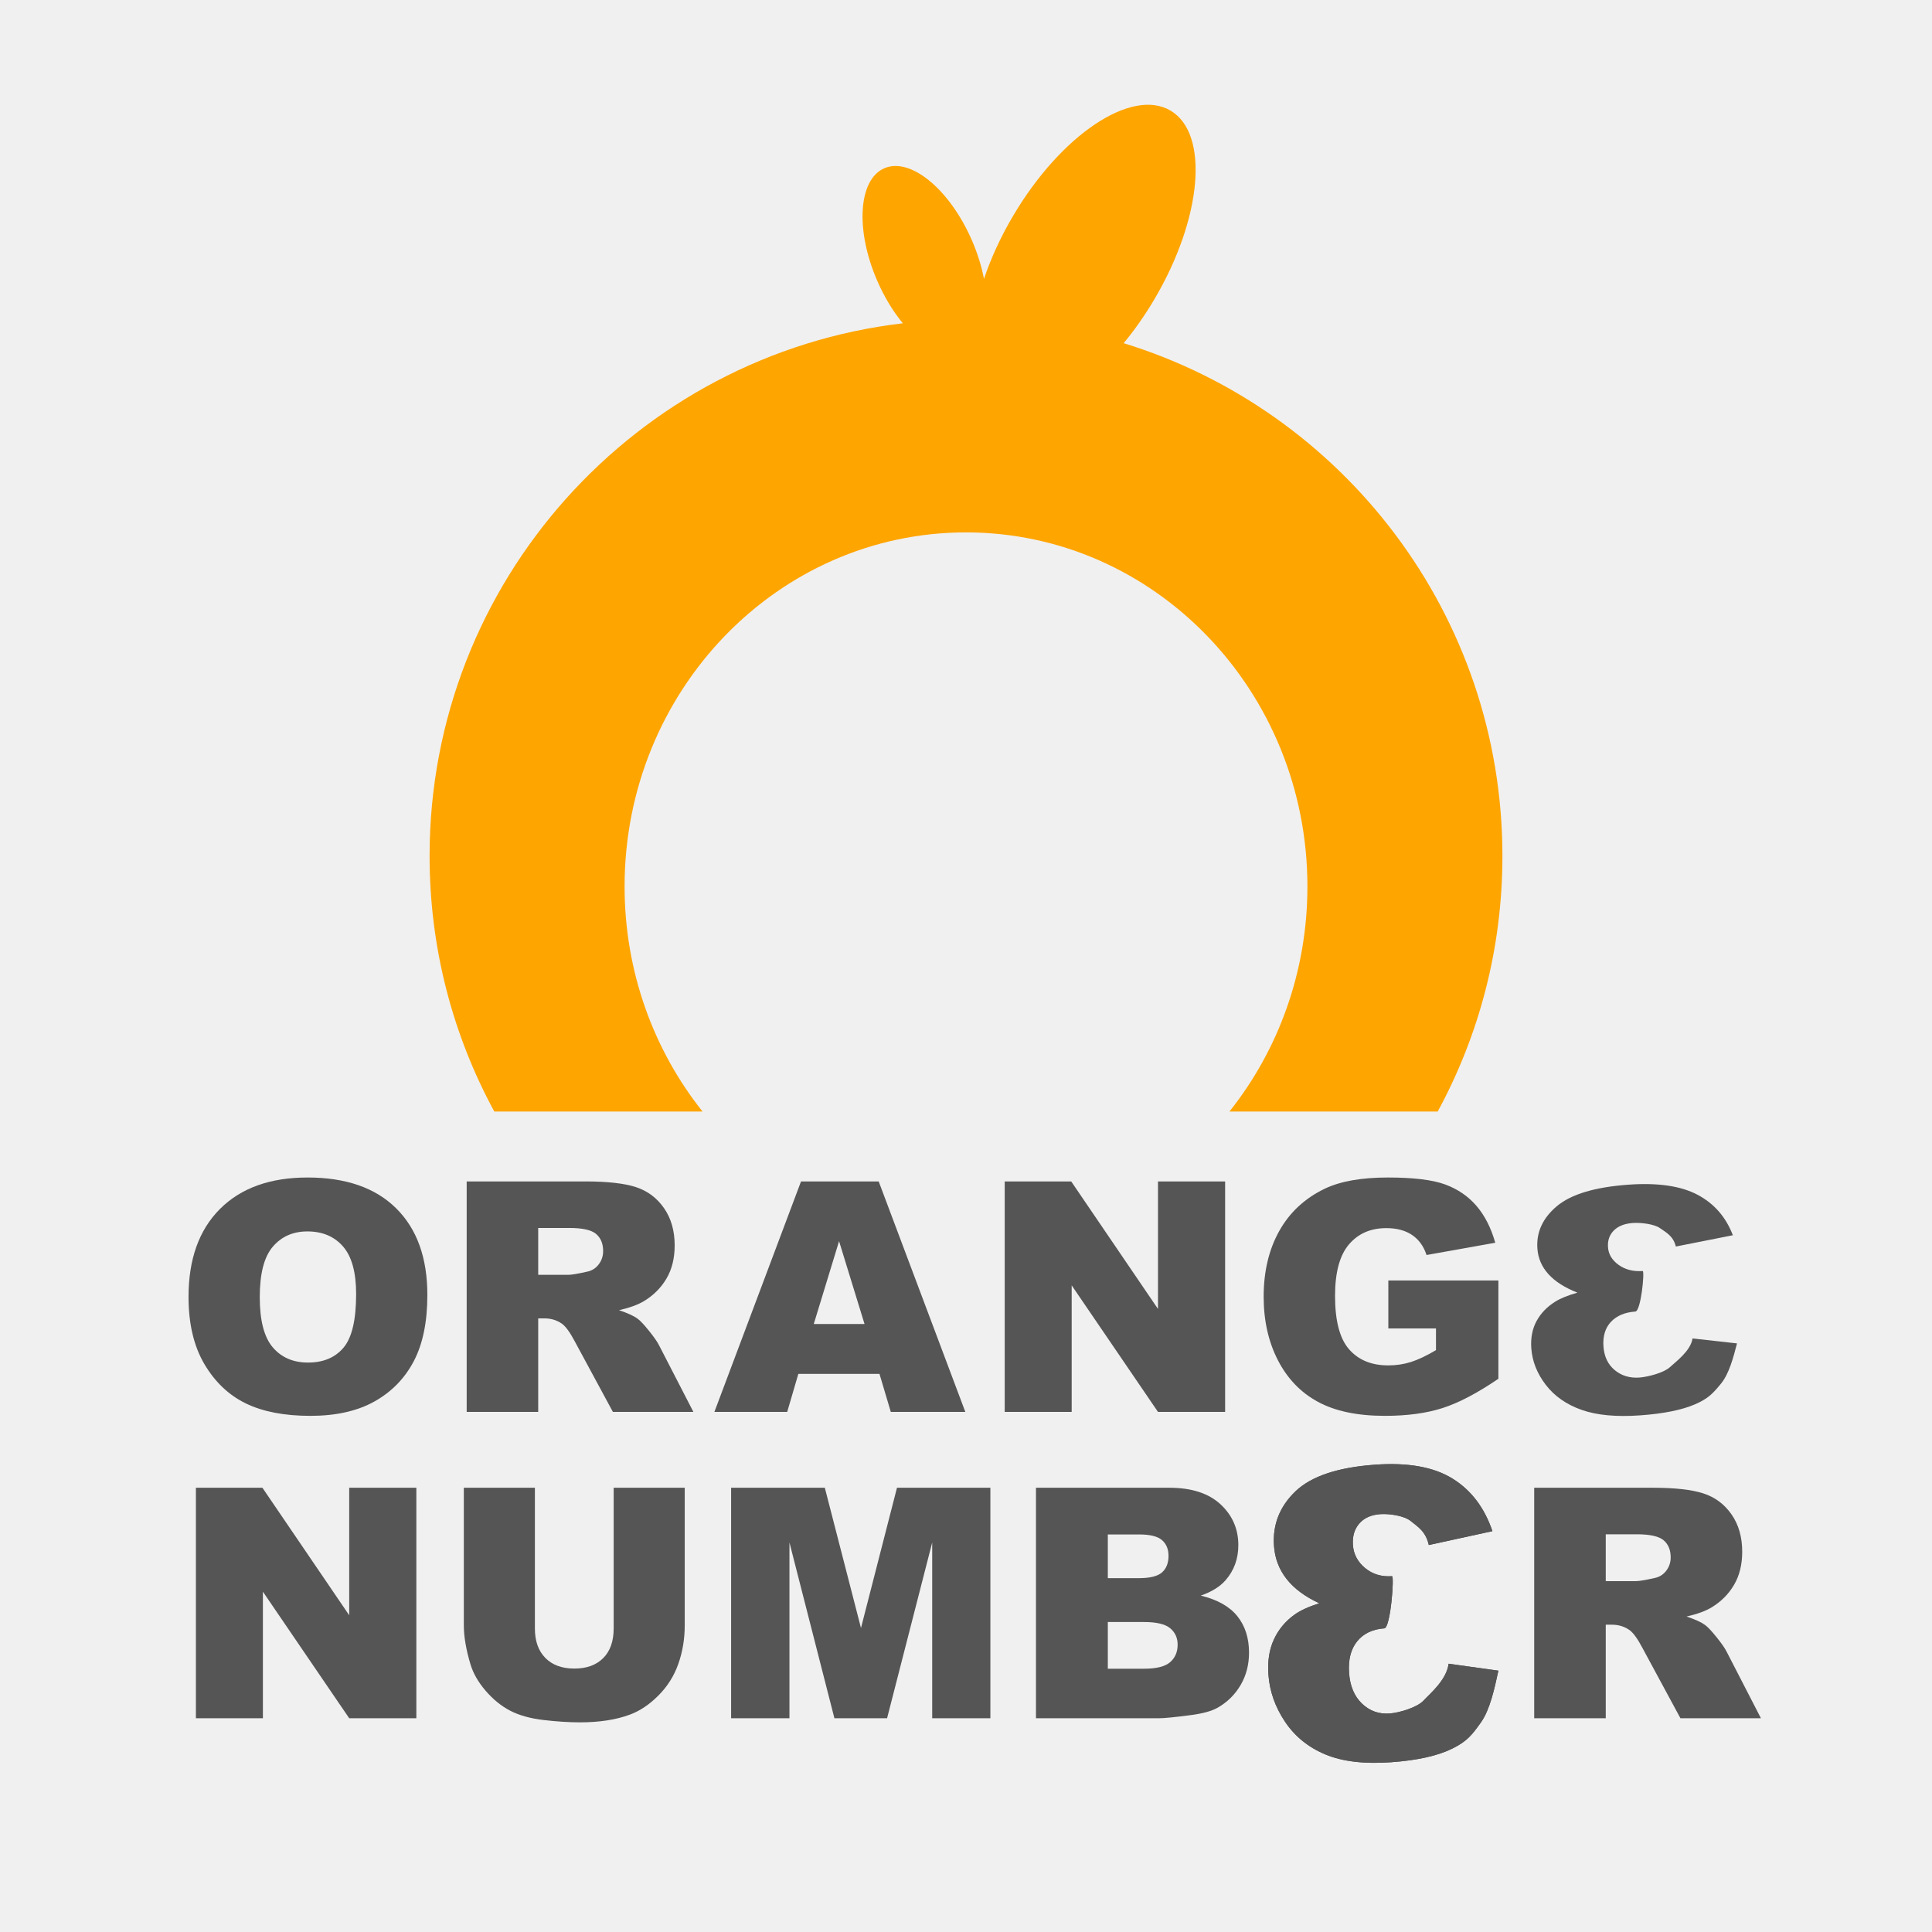
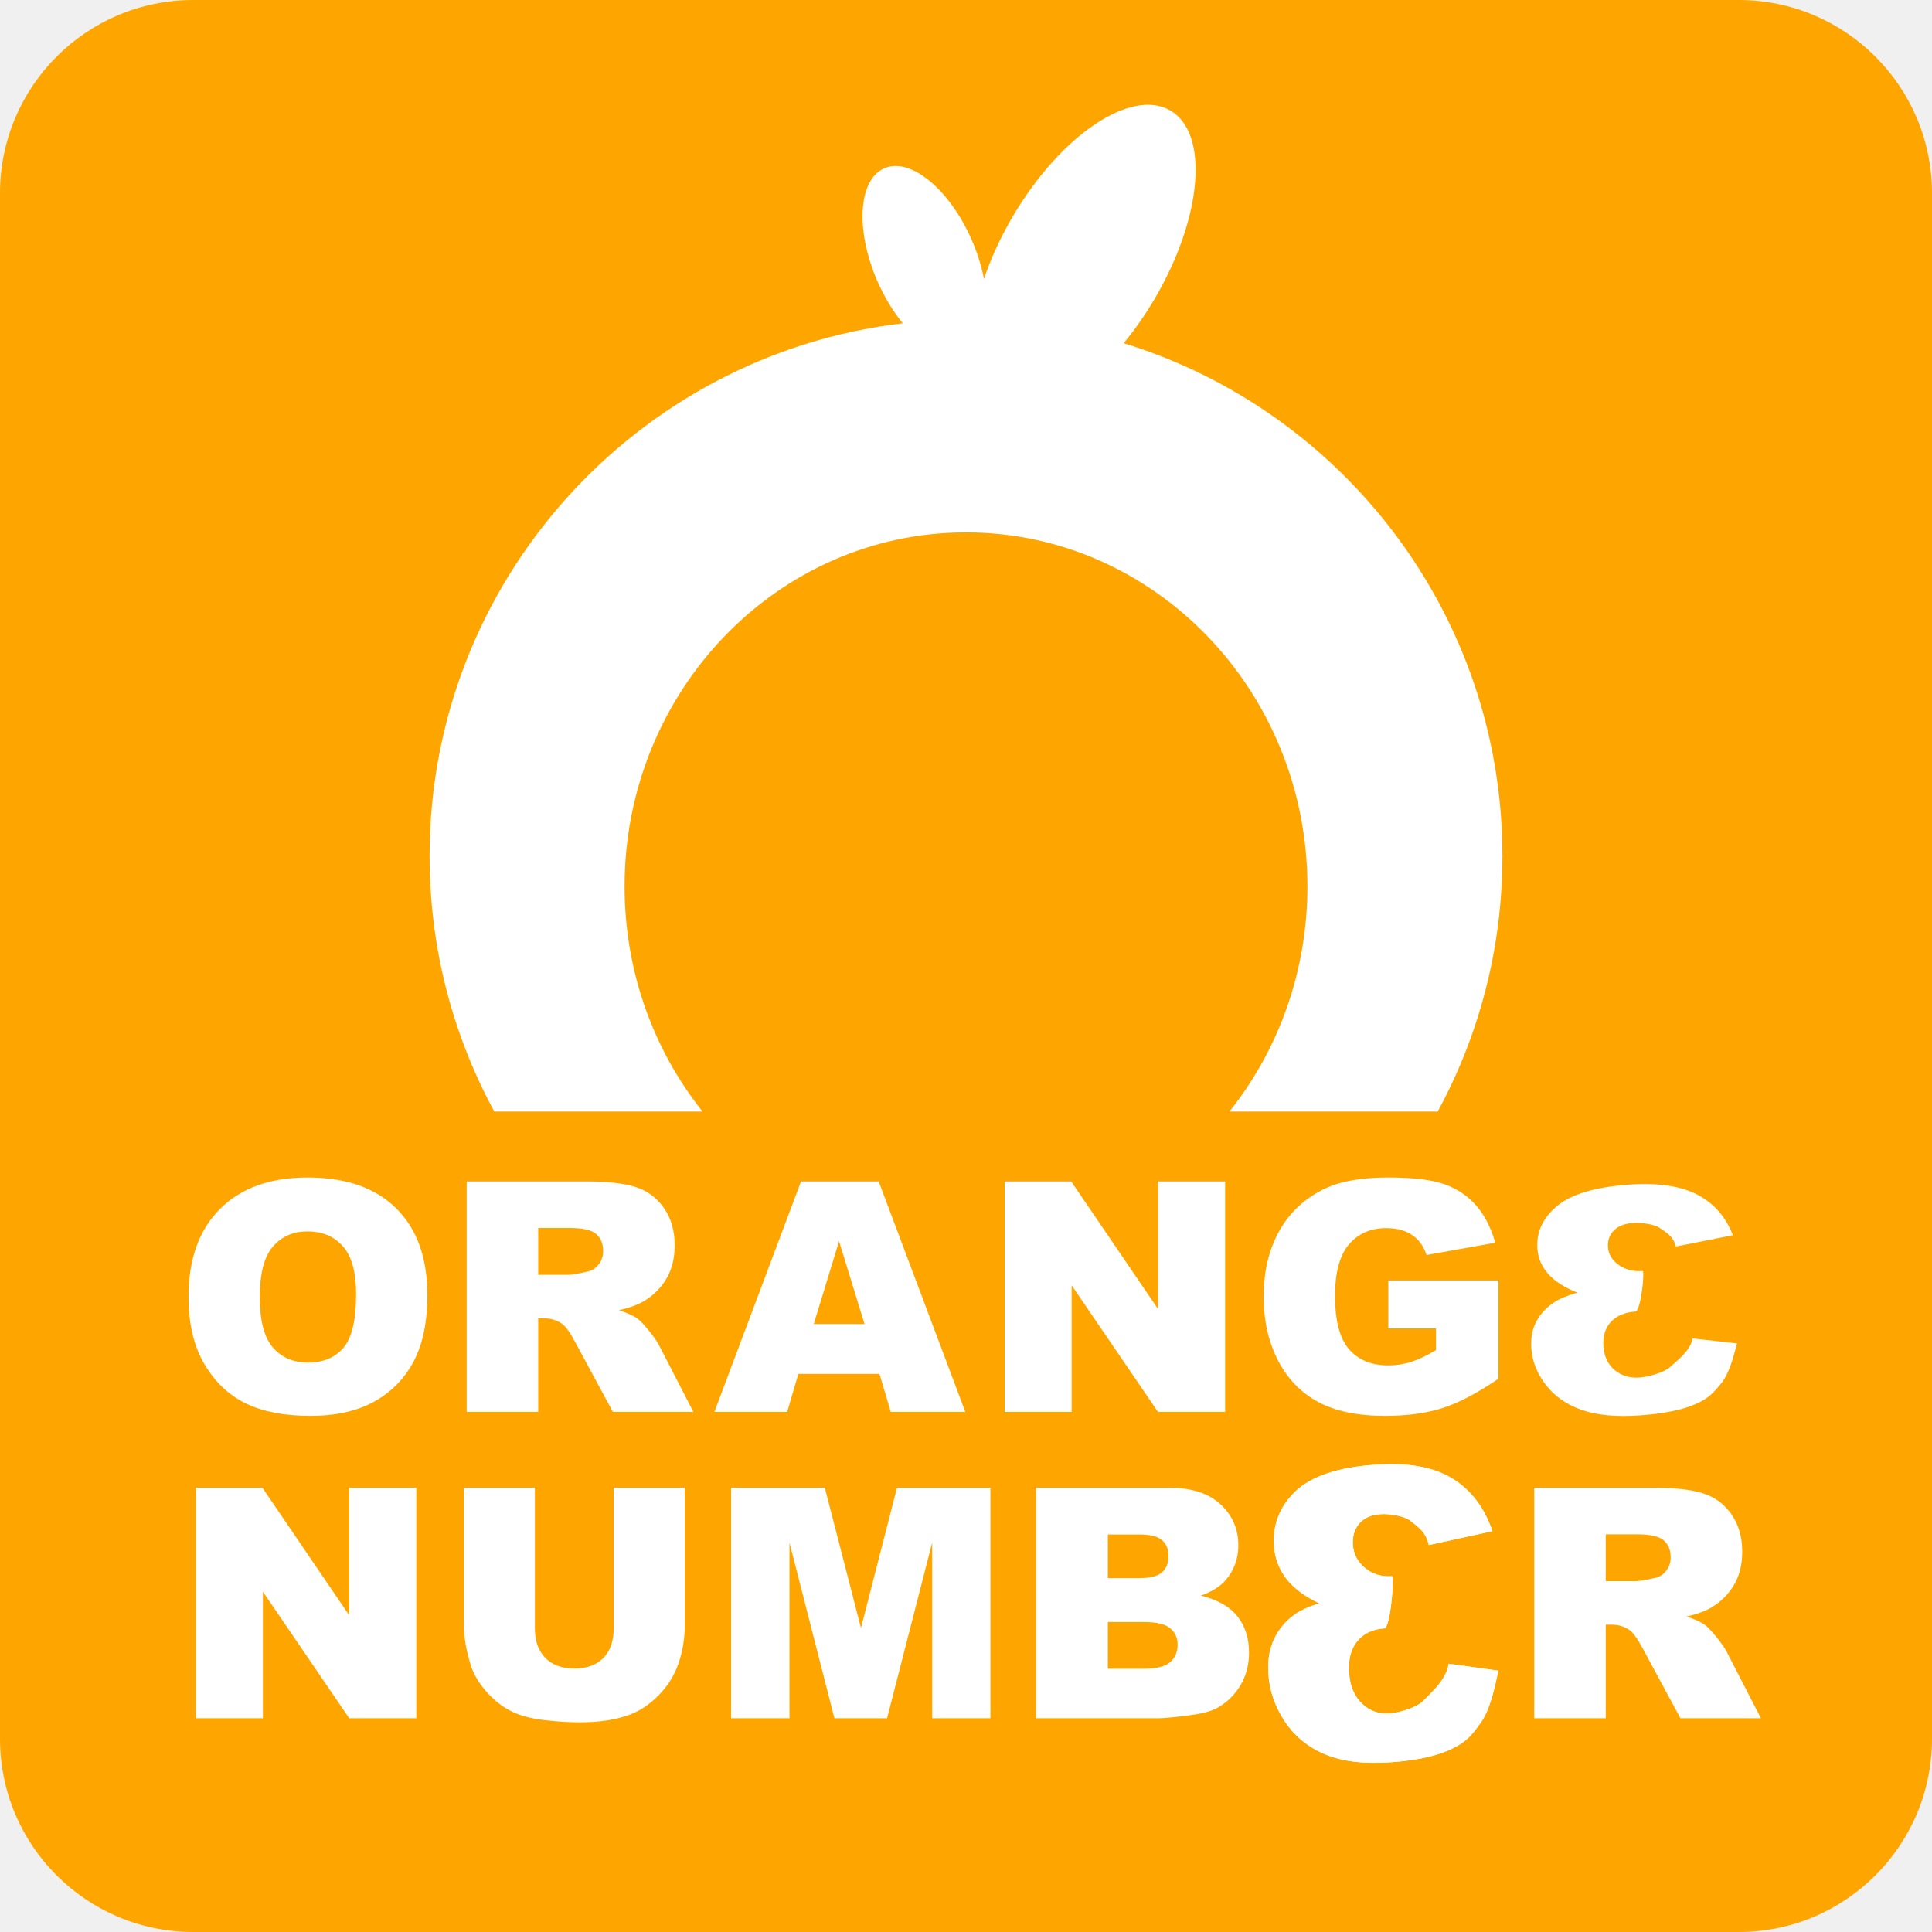
<svg xmlns="http://www.w3.org/2000/svg" height="100%" style="fill-rule:evenodd;clip-rule:evenodd;stroke-linejoin:round;stroke-miterlimit:2;" version="1.1" viewBox="0 0 120 120" width="100%" xml:space="preserve">
-   <g id="Orange" style="fill:#ffa500;">
+   <g id="background" style="fill:#ffa500;">
+     <path id="Background" d="M120,12c0,-6.623 -5.377,-12 -12,-12l-96,0c-6.623,0 -12,5.377 -12,12l0,96c0,6.623 5.377,12 12,12l96,0c6.623,0 12,-5.377 12,-12l0,-96Z" />
+   </g>
+   <g id="Orange" style="fill:#fff;">
    <path d="M62.925,13.408c2.976,-5.039 7.358,-7.968 9.779,-6.538c2.422,1.43 1.971,6.682 -1.005,11.721c-0.589,0.997 -1.233,1.911 -1.905,2.725c13.615,4.187 23.524,16.872 23.524,31.853c0,5.745 -1.457,11.152 -4.021,15.872l-12.935,0c3.026,-3.802 4.844,-8.674 4.844,-13.983c0,-12.136 -9.502,-21.99 -21.206,-21.99c-11.704,0 -21.206,9.854 -21.206,21.99c0,5.309 1.818,10.181 4.844,13.983l-12.935,0c-2.564,-4.72 -4.021,-10.127 -4.021,-15.872c0,-17.061 12.851,-31.145 29.394,-33.089c-0.593,-0.721 -1.139,-1.609 -1.579,-2.616c-1.382,-3.164 -1.19,-6.306 0.427,-7.012c1.617,-0.706 4.051,1.289 5.433,4.453c0.359,0.821 0.611,1.641 0.76,2.417c0.427,-1.271 1.031,-2.6 1.808,-3.914Z" />
  </g>
-   <g id="texts" style="fill:#555;">
+   <g id="texts" style="fill:#fff;">
    <g>
      <path d="M11.71,80.549c0,-2.337 0.651,-4.157 1.953,-5.459c1.302,-1.302 3.116,-1.953 5.44,-1.953c2.383,0 4.218,0.639 5.508,1.919c1.289,1.279 1.933,3.071 1.933,5.376c0,1.673 -0.281,3.045 -0.845,4.116c-0.563,1.071 -1.377,1.904 -2.441,2.5c-1.064,0.595 -2.391,0.893 -3.979,0.893c-1.615,0 -2.951,-0.257 -4.009,-0.771c-1.058,-0.514 -1.916,-1.328 -2.574,-2.442c-0.657,-1.113 -0.986,-2.506 -0.986,-4.179Zm4.424,0.019c0,1.446 0.269,2.484 0.806,3.116c0.537,0.631 1.268,0.947 2.192,0.947c0.951,0 1.686,-0.309 2.207,-0.928c0.521,-0.618 0.781,-1.728 0.781,-3.33c0,-1.348 -0.272,-2.332 -0.815,-2.954c-0.544,-0.622 -1.281,-0.933 -2.212,-0.933c-0.892,0 -1.608,0.316 -2.148,0.948c-0.541,0.631 -0.811,1.676 -0.811,3.134Z" style="fill-rule:nonzero;" />
      <path d="M28.986,87.697l0,-14.316l7.373,0c1.367,0 2.412,0.117 3.134,0.351c0.723,0.235 1.306,0.669 1.748,1.304c0.443,0.635 0.664,1.408 0.664,2.319c0,0.795 -0.169,1.48 -0.507,2.056c-0.339,0.576 -0.804,1.043 -1.397,1.401c-0.377,0.228 -0.895,0.417 -1.553,0.567c0.528,0.176 0.912,0.351 1.153,0.527c0.163,0.117 0.399,0.368 0.708,0.752c0.309,0.384 0.516,0.68 0.62,0.889l2.139,4.15l-5,0l-2.364,-4.375c-0.299,-0.566 -0.566,-0.934 -0.8,-1.103c-0.32,-0.222 -0.681,-0.332 -1.084,-0.332l-0.391,0l0,5.81l-4.443,0Zm4.443,-8.515l1.865,0c0.202,0 0.593,-0.066 1.172,-0.196c0.293,-0.058 0.532,-0.208 0.718,-0.449c0.185,-0.241 0.278,-0.518 0.278,-0.83c0,-0.462 -0.146,-0.817 -0.439,-1.065c-0.293,-0.247 -0.843,-0.371 -1.651,-0.371l-1.943,0l0,2.911Z" style="fill-rule:nonzero;" />
      <path d="M54.626,85.334l-5.039,0l-0.693,2.363l-4.522,0l5.381,-14.316l4.824,0l5.381,14.316l-4.629,0l-0.703,-2.363Zm-0.928,-3.096l-1.582,-5.146l-1.572,5.146l3.154,0Z" style="fill-rule:nonzero;" />
      <path d="M62.404,73.381l4.131,0l5.39,7.92l0,-7.92l4.17,0l0,14.316l-4.17,0l-5.361,-7.861l0,7.861l-4.16,0l0,-14.316Z" style="fill-rule:nonzero;" />
      <path d="M86.232,82.512l0,-2.979l6.836,0l0,6.104c-1.309,0.892 -2.466,1.499 -3.472,1.821c-1.005,0.322 -2.199,0.483 -3.579,0.483c-1.699,0 -3.084,-0.289 -4.155,-0.869c-1.071,-0.579 -1.901,-1.442 -2.49,-2.588c-0.589,-1.146 -0.884,-2.461 -0.884,-3.945c0,-1.563 0.322,-2.922 0.967,-4.077c0.644,-1.156 1.588,-2.033 2.832,-2.632c0.97,-0.462 2.275,-0.693 3.916,-0.693c1.582,0 2.765,0.143 3.55,0.429c0.784,0.287 1.435,0.731 1.953,1.333c0.517,0.603 0.906,1.366 1.167,2.29l-4.268,0.762c-0.176,-0.54 -0.473,-0.954 -0.893,-1.24c-0.42,-0.287 -0.956,-0.43 -1.607,-0.43c-0.97,0 -1.743,0.337 -2.319,1.011c-0.576,0.674 -0.864,1.74 -0.864,3.198c0,1.55 0.291,2.656 0.874,3.32c0.582,0.665 1.394,0.997 2.436,0.997c0.495,0 0.967,-0.072 1.416,-0.215c0.449,-0.144 0.964,-0.388 1.543,-0.733l0,-1.347l-2.959,0Z" style="fill-rule:nonzero;" />
    </g>
    <g>
      <path d="M12.168,92.407l4.131,0l5.391,7.92l0,-7.92l4.17,0l0,14.317l-4.17,0l-5.361,-7.862l0,7.862l-4.161,0l0,-14.317Z" style="fill-rule:nonzero;" />
      <path d="M38.116,92.407l4.414,0l0,8.535c0,0.847 -0.132,1.646 -0.396,2.398c-0.263,0.752 -0.677,1.409 -1.24,1.972c-0.563,0.564 -1.154,0.959 -1.772,1.187c-0.86,0.319 -1.892,0.479 -3.096,0.479c-0.697,0 -1.457,-0.049 -2.28,-0.147c-0.824,-0.098 -1.512,-0.291 -2.066,-0.581c-0.553,-0.29 -1.059,-0.702 -1.518,-1.235c-0.459,-0.534 -0.773,-1.084 -0.943,-1.651c-0.273,-0.911 -0.41,-1.719 -0.41,-2.422l0,-8.535l4.414,0l0,8.74c0,0.782 0.217,1.392 0.65,1.831c0.433,0.44 1.033,0.66 1.801,0.66c0.762,0 1.359,-0.217 1.792,-0.65c0.433,-0.433 0.65,-1.046 0.65,-1.841l0,-8.74Z" style="fill-rule:nonzero;" />
      <path d="M45.411,92.407l5.82,0l2.246,8.711l2.236,-8.711l5.801,0l0,14.317l-3.613,0l0,-10.918l-2.803,10.918l-3.271,0l-2.793,-10.918l0,10.918l-3.623,0l0,-14.317Z" style="fill-rule:nonzero;" />
      <path d="M64.346,92.407l8.281,0c1.381,0 2.44,0.342 3.179,1.026c0.739,0.683 1.109,1.53 1.109,2.539c0,0.846 -0.264,1.572 -0.791,2.177c-0.352,0.404 -0.866,0.723 -1.543,0.957c1.028,0.248 1.785,0.673 2.27,1.275c0.485,0.602 0.728,1.359 0.728,2.27c0,0.743 -0.173,1.41 -0.518,2.002c-0.345,0.593 -0.817,1.061 -1.416,1.407c-0.371,0.214 -0.931,0.371 -1.68,0.468c-0.996,0.131 -1.657,0.196 -1.982,0.196l-7.637,0l0,-14.317Zm4.463,5.615l1.924,0c0.69,0 1.17,-0.118 1.44,-0.356c0.271,-0.238 0.406,-0.581 0.406,-1.03c0,-0.417 -0.135,-0.742 -0.406,-0.977c-0.27,-0.234 -0.74,-0.351 -1.411,-0.351l-1.953,0l0,2.714Zm0,5.625l2.256,0c0.762,0 1.299,-0.135 1.611,-0.405c0.313,-0.27 0.469,-0.633 0.469,-1.089c0,-0.423 -0.155,-0.763 -0.464,-1.02c-0.309,-0.257 -0.851,-0.386 -1.626,-0.386l-2.246,0l0,2.9Z" style="fill-rule:nonzero;" />
      <path d="M95.292,106.724l0,-14.317l7.374,0c1.367,0 2.412,0.117 3.134,0.352c0.723,0.234 1.306,0.669 1.748,1.303c0.443,0.635 0.664,1.408 0.664,2.32c0,0.794 -0.169,1.479 -0.507,2.055c-0.339,0.577 -0.804,1.044 -1.397,1.402c-0.377,0.228 -0.895,0.417 -1.553,0.566c0.528,0.176 0.912,0.352 1.153,0.528c0.162,0.117 0.398,0.367 0.708,0.752c0.309,0.384 0.516,0.68 0.62,0.888l2.139,4.151l-5,0l-2.364,-4.375c-0.299,-0.567 -0.566,-0.935 -0.801,-1.104c-0.319,-0.221 -0.68,-0.332 -1.084,-0.332l-0.39,0l0,5.811l-4.444,0Zm4.444,-8.516l1.865,0c0.202,0 0.593,-0.065 1.172,-0.195c0.293,-0.059 0.532,-0.209 0.718,-0.45c0.185,-0.24 0.278,-0.517 0.278,-0.83c0,-0.462 -0.146,-0.817 -0.439,-1.064c-0.293,-0.247 -0.844,-0.371 -1.651,-0.371l-1.943,0l0,2.91Z" style="fill-rule:nonzero;" />
    </g>
    <g>
      <path d="M88.745,95.964l3.952,-0.861c-0.496,-1.465 -1.327,-2.556 -2.492,-3.273c-1.165,-0.716 -2.762,-1.001 -4.791,-0.856c-2.33,0.166 -3.983,0.721 -4.96,1.664c-0.977,0.943 -1.418,2.072 -1.324,3.387c0.055,0.771 0.316,1.454 0.783,2.049c0.466,0.595 1.143,1.097 2.029,1.507c-0.678,0.22 -1.191,0.456 -1.54,0.71c-0.567,0.407 -0.993,0.921 -1.279,1.541c-0.286,0.621 -0.4,1.345 -0.34,2.173c0.074,1.039 0.417,2.016 1.029,2.93c0.612,0.915 1.448,1.594 2.508,2.036c1.059,0.442 2.421,0.604 4.085,0.485c1.624,-0.116 2.891,-0.398 3.801,-0.847c0.91,-0.449 1.228,-0.854 1.78,-1.631c0.553,-0.778 0.837,-2.075 1.082,-3.21l-3.092,-0.431c-0.124,1.012 -1.176,1.875 -1.559,2.29c-0.382,0.415 -1.473,0.755 -2.106,0.801c-0.666,0.047 -1.237,-0.157 -1.714,-0.612c-0.477,-0.455 -0.745,-1.089 -0.803,-1.901c-0.059,-0.828 0.108,-1.484 0.501,-1.969c0.394,-0.485 0.956,-0.754 1.687,-0.806c0.389,-0.028 0.632,-3.252 0.478,-3.241c-0.65,0.047 -1.206,-0.122 -1.67,-0.504c-0.464,-0.383 -0.716,-0.859 -0.757,-1.427c-0.039,-0.544 0.092,-0.99 0.394,-1.338c0.301,-0.348 0.736,-0.542 1.304,-0.583c0.585,-0.041 1.507,0.105 1.898,0.432c0.39,0.327 0.923,0.61 1.116,1.485Z" style="fill-rule:nonzero;" />
      <path d="M88.745,95.964l3.952,-0.861c-0.496,-1.465 -1.327,-2.556 -2.492,-3.273c-1.165,-0.716 -2.762,-1.001 -4.791,-0.856c-2.33,0.166 -3.983,0.721 -4.96,1.664c-0.977,0.943 -1.418,2.072 -1.324,3.387c0.055,0.771 0.316,1.454 0.783,2.049c0.466,0.595 1.143,1.097 2.029,1.507c-0.678,0.22 -1.191,0.456 -1.54,0.71c-0.567,0.407 -0.993,0.921 -1.279,1.541c-0.286,0.621 -0.4,1.345 -0.34,2.173c0.074,1.039 0.417,2.016 1.029,2.93c0.612,0.915 1.448,1.594 2.508,2.036c1.059,0.442 2.421,0.604 4.085,0.485c1.624,-0.116 2.891,-0.398 3.801,-0.847c0.91,-0.449 1.228,-0.854 1.78,-1.631c0.553,-0.778 0.837,-2.075 1.082,-3.21l-3.092,-0.431c-0.124,1.012 -1.176,1.875 -1.559,2.29c-0.382,0.415 -1.473,0.755 -2.106,0.801c-0.666,0.047 -1.237,-0.157 -1.714,-0.612c-0.477,-0.455 -0.745,-1.089 -0.803,-1.901c-0.059,-0.828 0.108,-1.484 0.501,-1.969c0.394,-0.485 0.956,-0.754 1.687,-0.806c0.389,-0.028 0.632,-3.252 0.478,-3.241c-0.65,0.047 -1.206,-0.122 -1.67,-0.504c-0.464,-0.383 -0.716,-0.859 -0.757,-1.427c-0.039,-0.544 0.092,-0.99 0.394,-1.338c0.301,-0.348 0.736,-0.542 1.304,-0.583c0.585,-0.041 1.507,0.105 1.898,0.432c0.39,0.327 0.923,0.61 1.116,1.485Z" style="fill-rule:nonzero;" />
      <path d="M104.09,77.424l3.541,-0.701c-0.432,-1.133 -1.165,-1.972 -2.201,-2.518c-1.035,-0.545 -2.461,-0.753 -4.277,-0.623c-2.085,0.149 -3.568,0.593 -4.45,1.333c-0.881,0.74 -1.286,1.619 -1.213,2.638c0.043,0.598 0.271,1.126 0.683,1.583c0.412,0.458 1.013,0.841 1.802,1.152c-0.608,0.176 -1.069,0.364 -1.384,0.564c-0.51,0.321 -0.895,0.723 -1.156,1.206c-0.261,0.484 -0.369,1.047 -0.323,1.688c0.058,0.806 0.356,1.561 0.896,2.265c0.539,0.704 1.281,1.224 2.225,1.558c0.944,0.334 2.16,0.448 3.649,0.341c1.453,-0.104 2.588,-0.334 3.406,-0.689c0.818,-0.356 1.106,-0.673 1.606,-1.281c0.501,-0.608 0.766,-1.616 0.995,-2.499l-2.762,-0.308c-0.119,0.786 -1.068,1.464 -1.413,1.79c-0.346,0.325 -1.324,0.598 -1.89,0.639c-0.596,0.042 -1.105,-0.111 -1.528,-0.46c-0.423,-0.349 -0.657,-0.838 -0.702,-1.468c-0.046,-0.641 0.109,-1.152 0.465,-1.532c0.357,-0.379 0.862,-0.593 1.515,-0.639c0.349,-0.025 0.593,-2.528 0.455,-2.518c-0.581,0.041 -1.077,-0.084 -1.489,-0.377c-0.411,-0.293 -0.633,-0.66 -0.664,-1.101c-0.03,-0.421 0.091,-0.768 0.363,-1.041c0.273,-0.272 0.663,-0.426 1.172,-0.463c0.523,-0.037 1.347,0.069 1.693,0.319c0.346,0.25 0.82,0.465 0.986,1.142Z" style="fill-rule:nonzero;" />
    </g>
  </g>
</svg>
